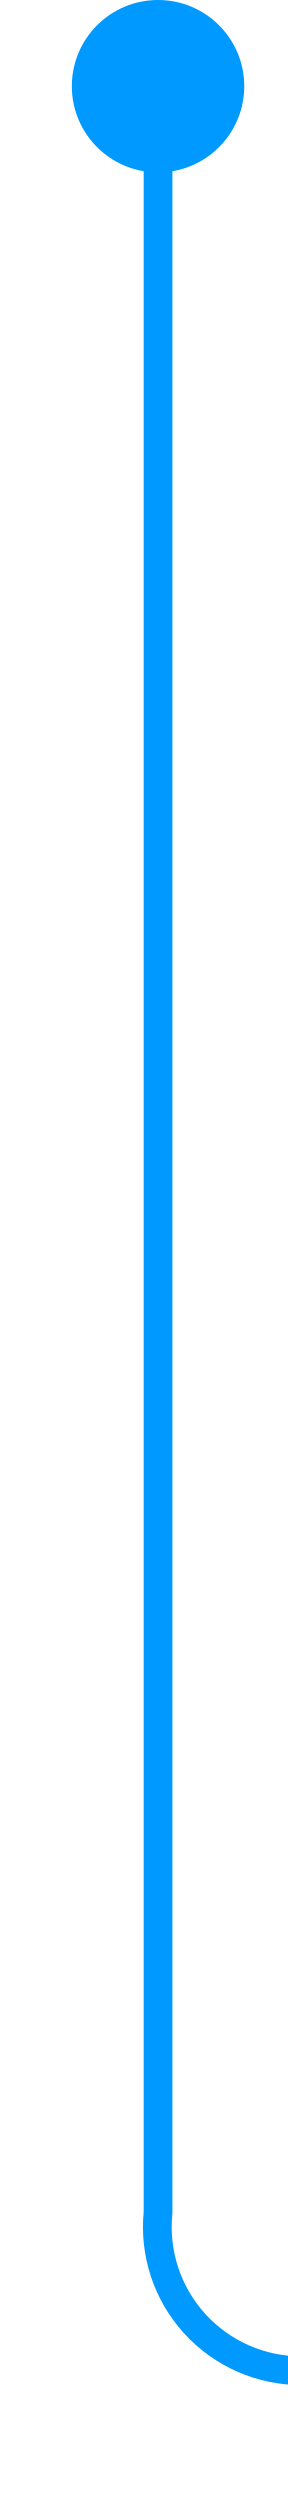
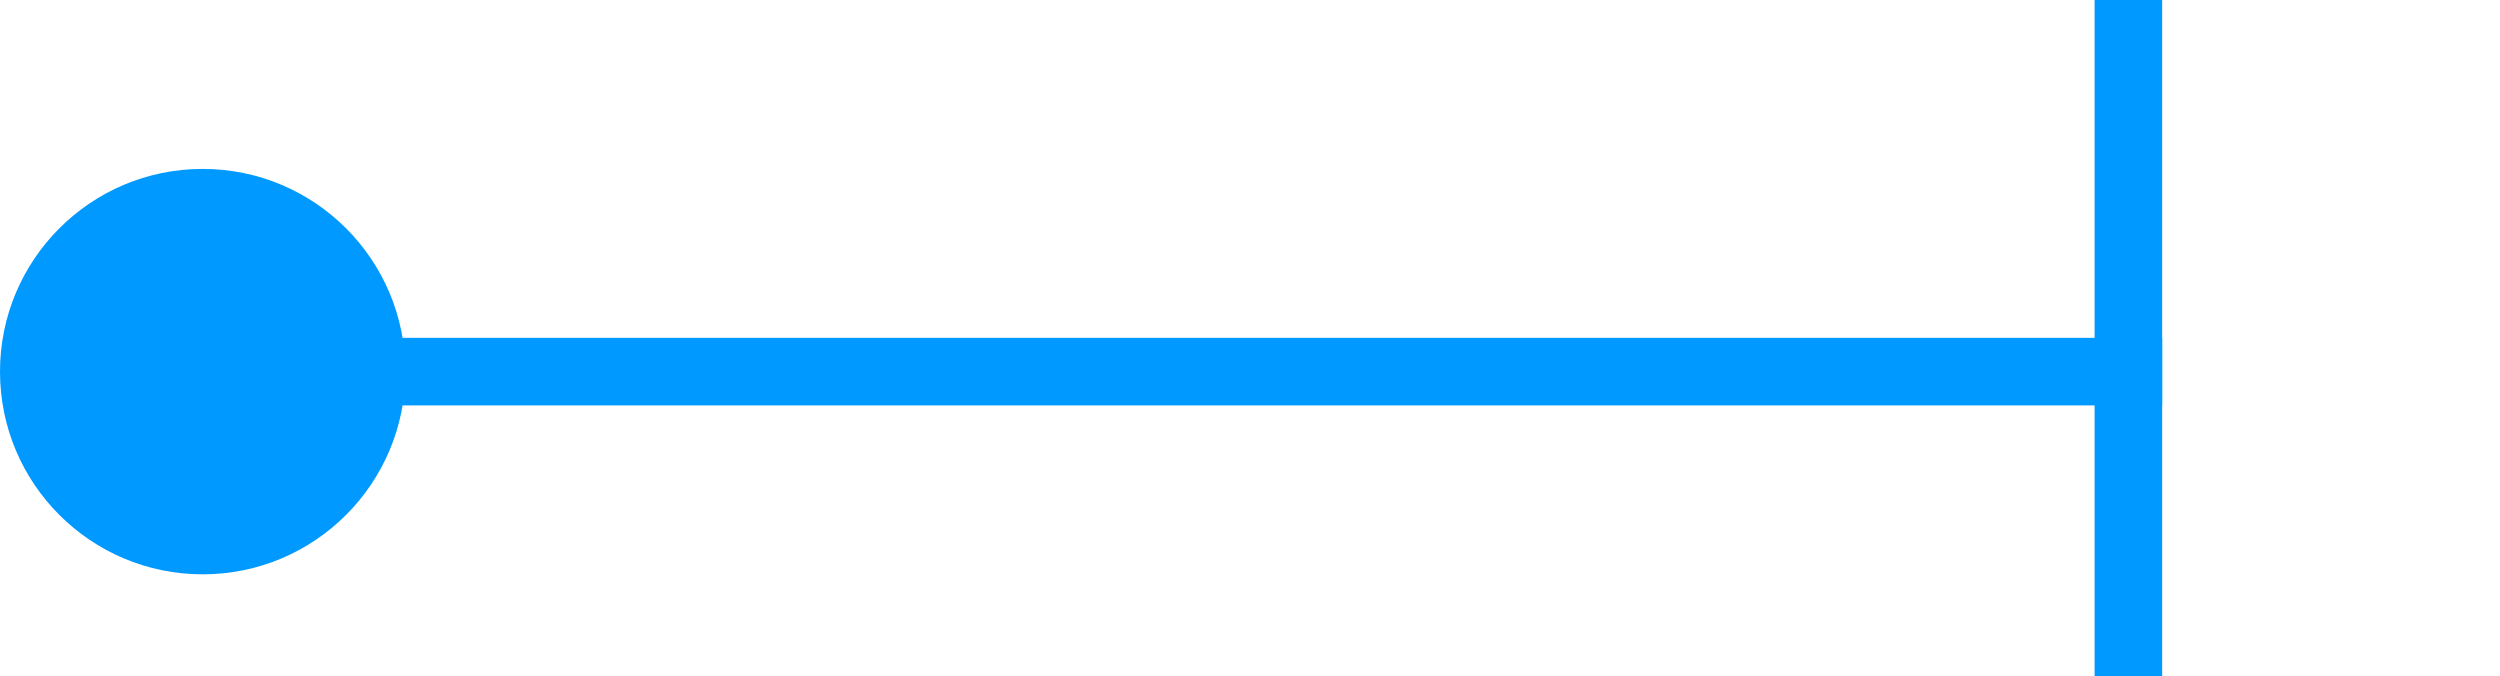
- <svg xmlns="http://www.w3.org/2000/svg" version="1.1" width="10px" height="87px" preserveAspectRatio="xMidYMin meet" viewBox="308 137  8 87">
-   <path d="M 312.5 138  L 312.5 214  A 5 5 0 0 0 317.5 219.5 L 494 219.5  " stroke-width="1" stroke="#0099ff" fill="none" />
-   <path d="M 312.5 137  A 3 3 0 0 0 309.5 140 A 3 3 0 0 0 312.5 143 A 3 3 0 0 0 315.5 140 A 3 3 0 0 0 312.5 137 Z M 493 214  L 493 225  L 494 225  L 494 214  L 493 214  Z " fill-rule="nonzero" fill="#0099ff" stroke="none" />
+ <svg xmlns="http://www.w3.org/2000/svg" version="1.1" width="37px" height="10px" preserveAspectRatio="xMinYMid meet" viewBox="545 363  37 8">
+   <path d="M 546 367.5  L 577 367.5  " stroke-width="1" stroke="#0099ff" fill="none" />
+   <path d="M 548 364.5  A 3 3 0 0 0 545 367.5 A 3 3 0 0 0 548 370.5 A 3 3 0 0 0 551 367.5 A 3 3 0 0 0 548 364.5 Z M 576 362  L 576 373  L 577 373  L 577 362  L 576 362  Z " fill-rule="nonzero" fill="#0099ff" stroke="none" />
</svg>
